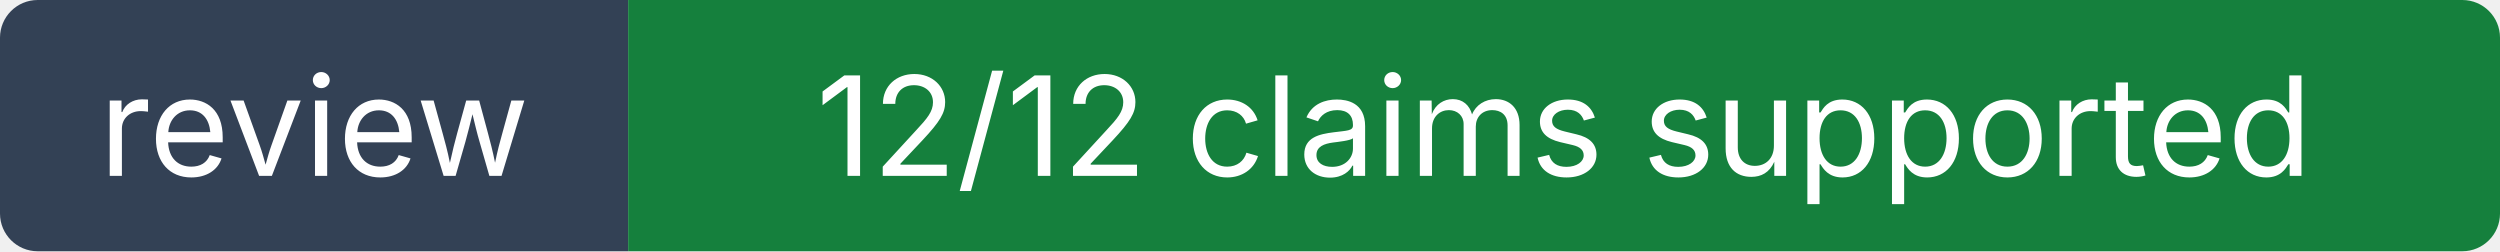
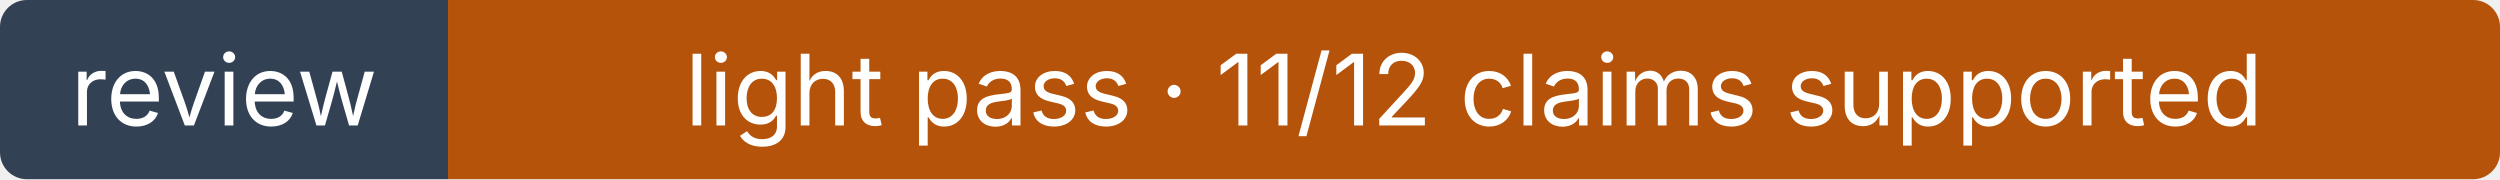
- <svg xmlns="http://www.w3.org/2000/svg" width="199" height="20" role="img" aria-label="review: 12/12 claims supported">
+ <svg xmlns="http://www.w3.org/2000/svg" width="279" height="20" role="img" aria-label="review: light pass · 11/12 claims supported">
  <clipPath id="fd-review">
-     <rect width="199" height="20" rx="3" fill="#fff" />
+     <rect width="279" height="20" rx="3" fill="#fff" />
  </clipPath>
  <g clip-path="url(#fd-review)">
    <rect width="50" height="20" fill="#334155" />
-     <rect x="50" width="149" height="20" fill="#15803d" />
+     <rect x="50" width="229" height="20" fill="#b45309" />
  </g>
  <g fill="#fff" text-anchor="middle" font-family="Inter,Verdana,DejaVu Sans,sans-serif" font-size="11" text-rendering="geometricPrecision">
    <text x="25" y="14">review</text>
-     <text x="124.5" y="14">12/12 claims supported</text>
+     <text x="164.5" y="14">light pass · 11/12 claims supported</text>
  </g>
</svg>
